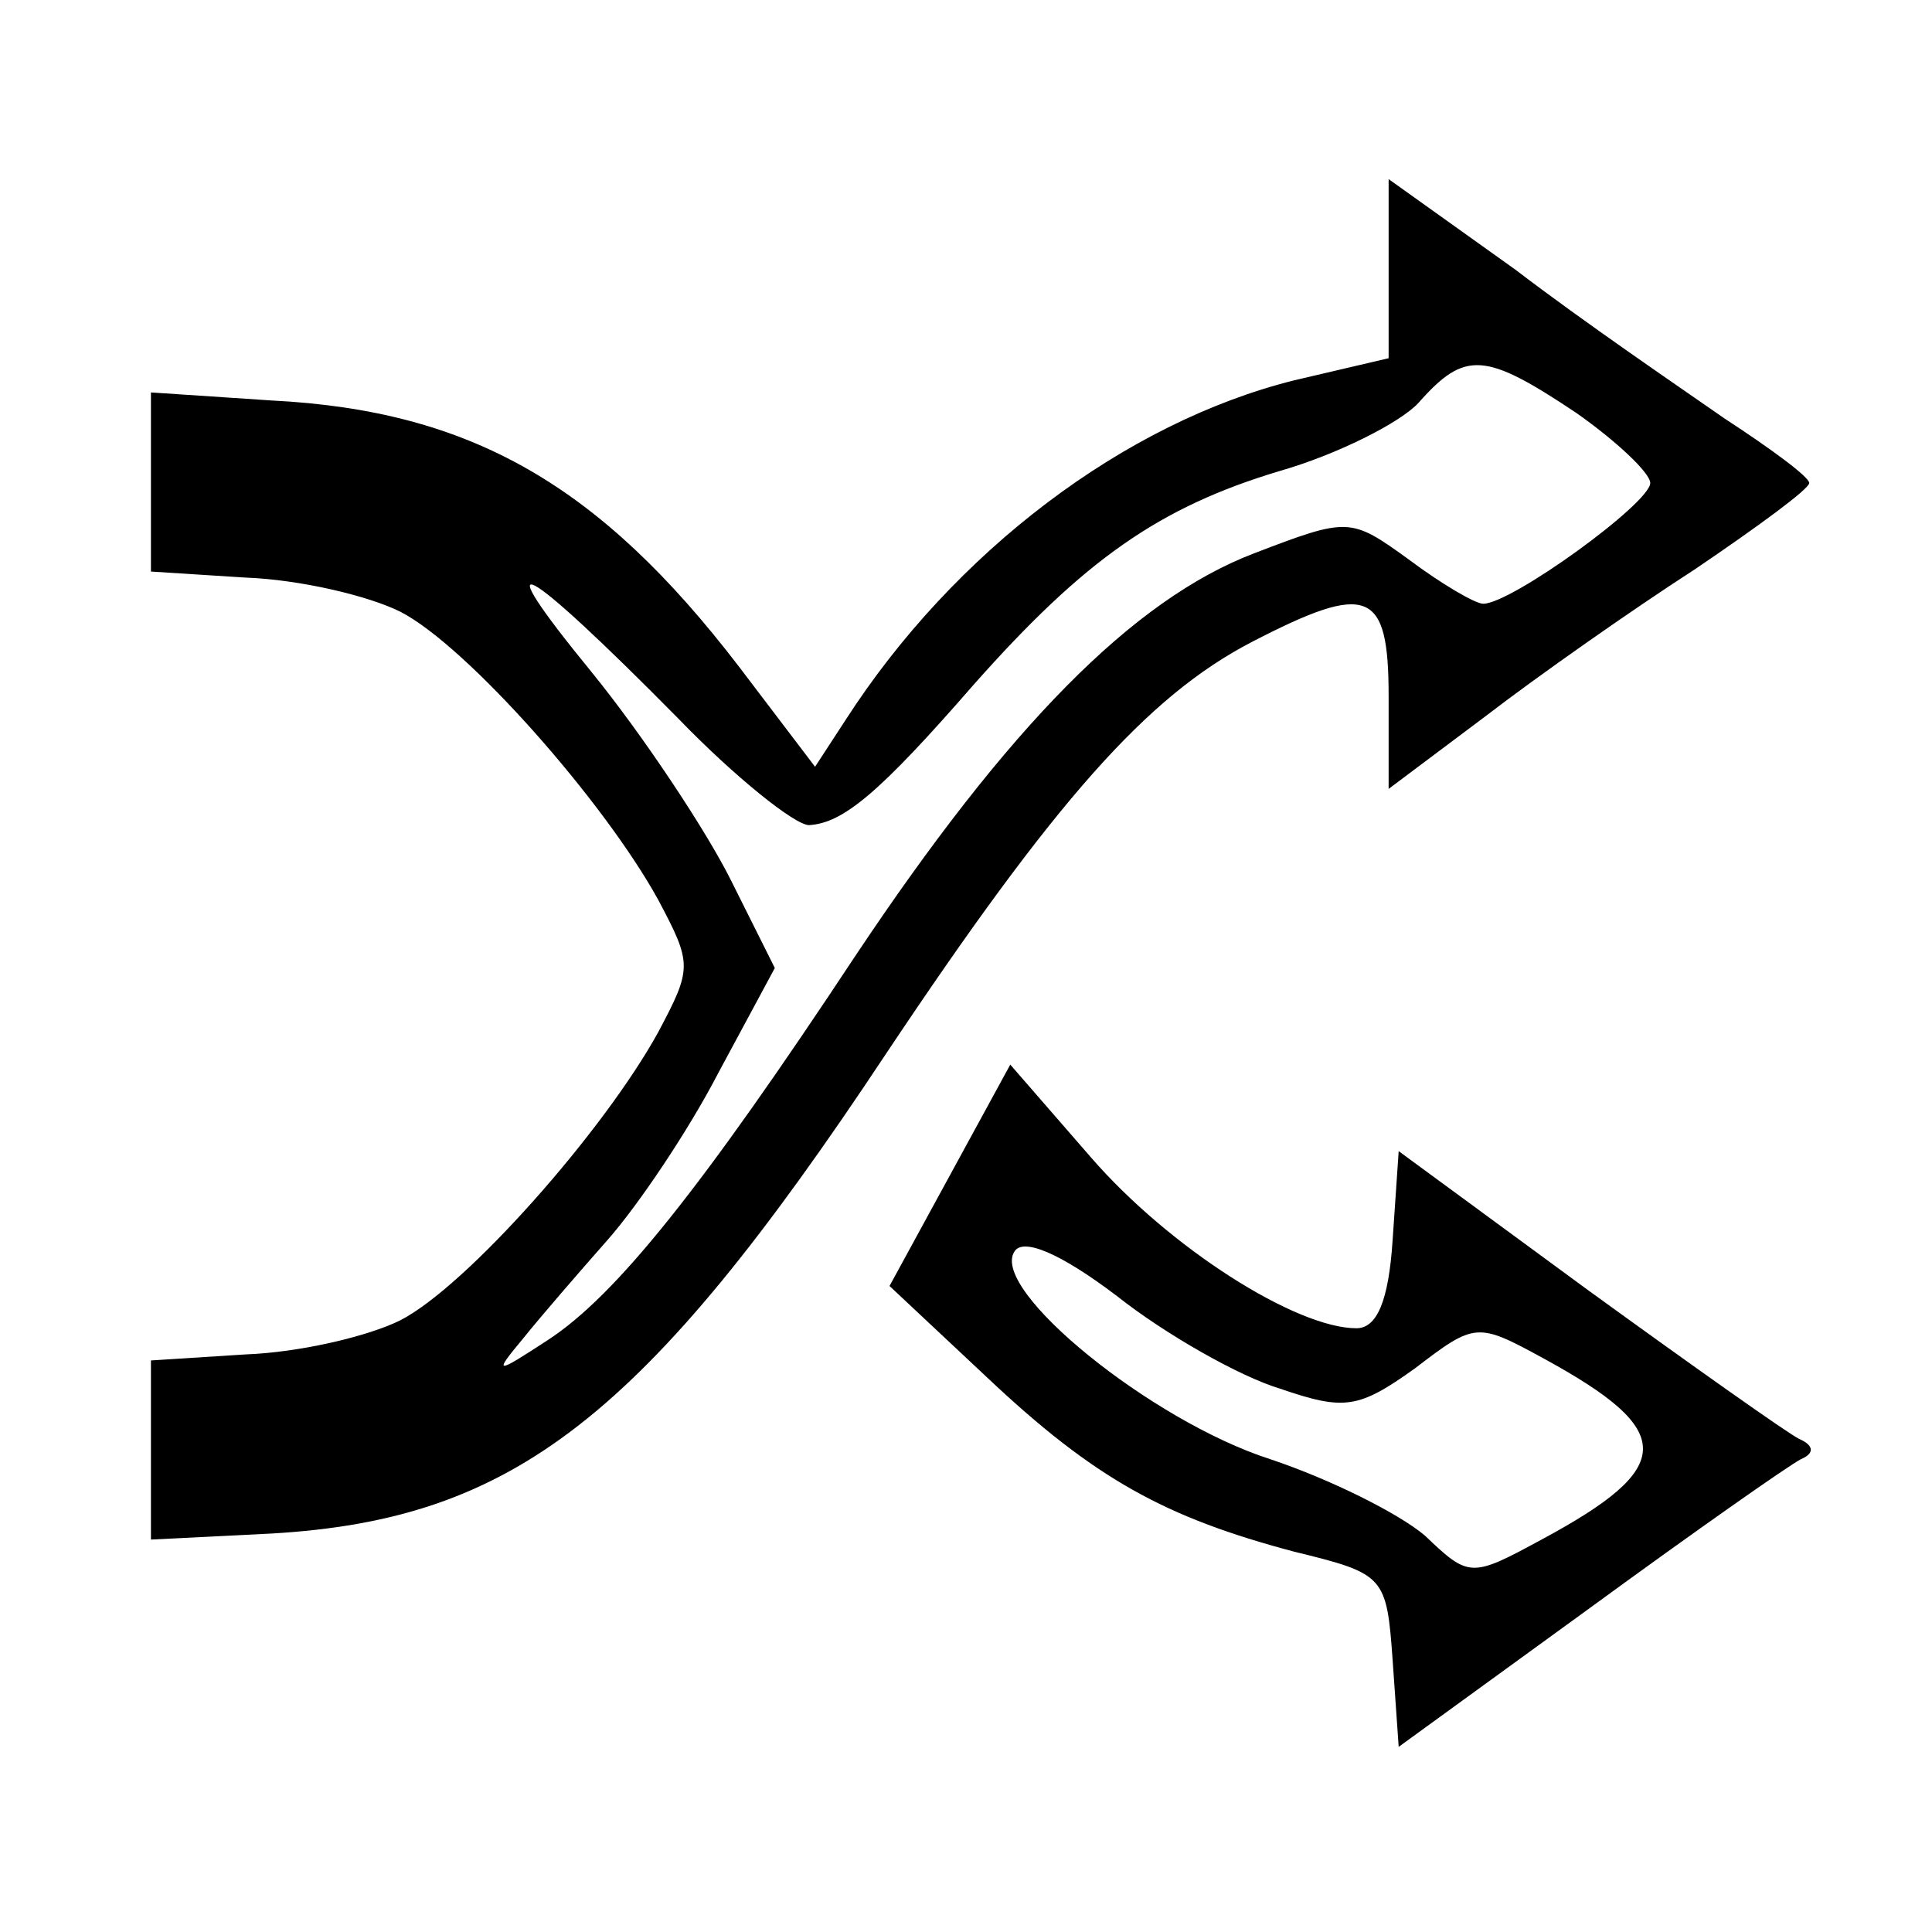
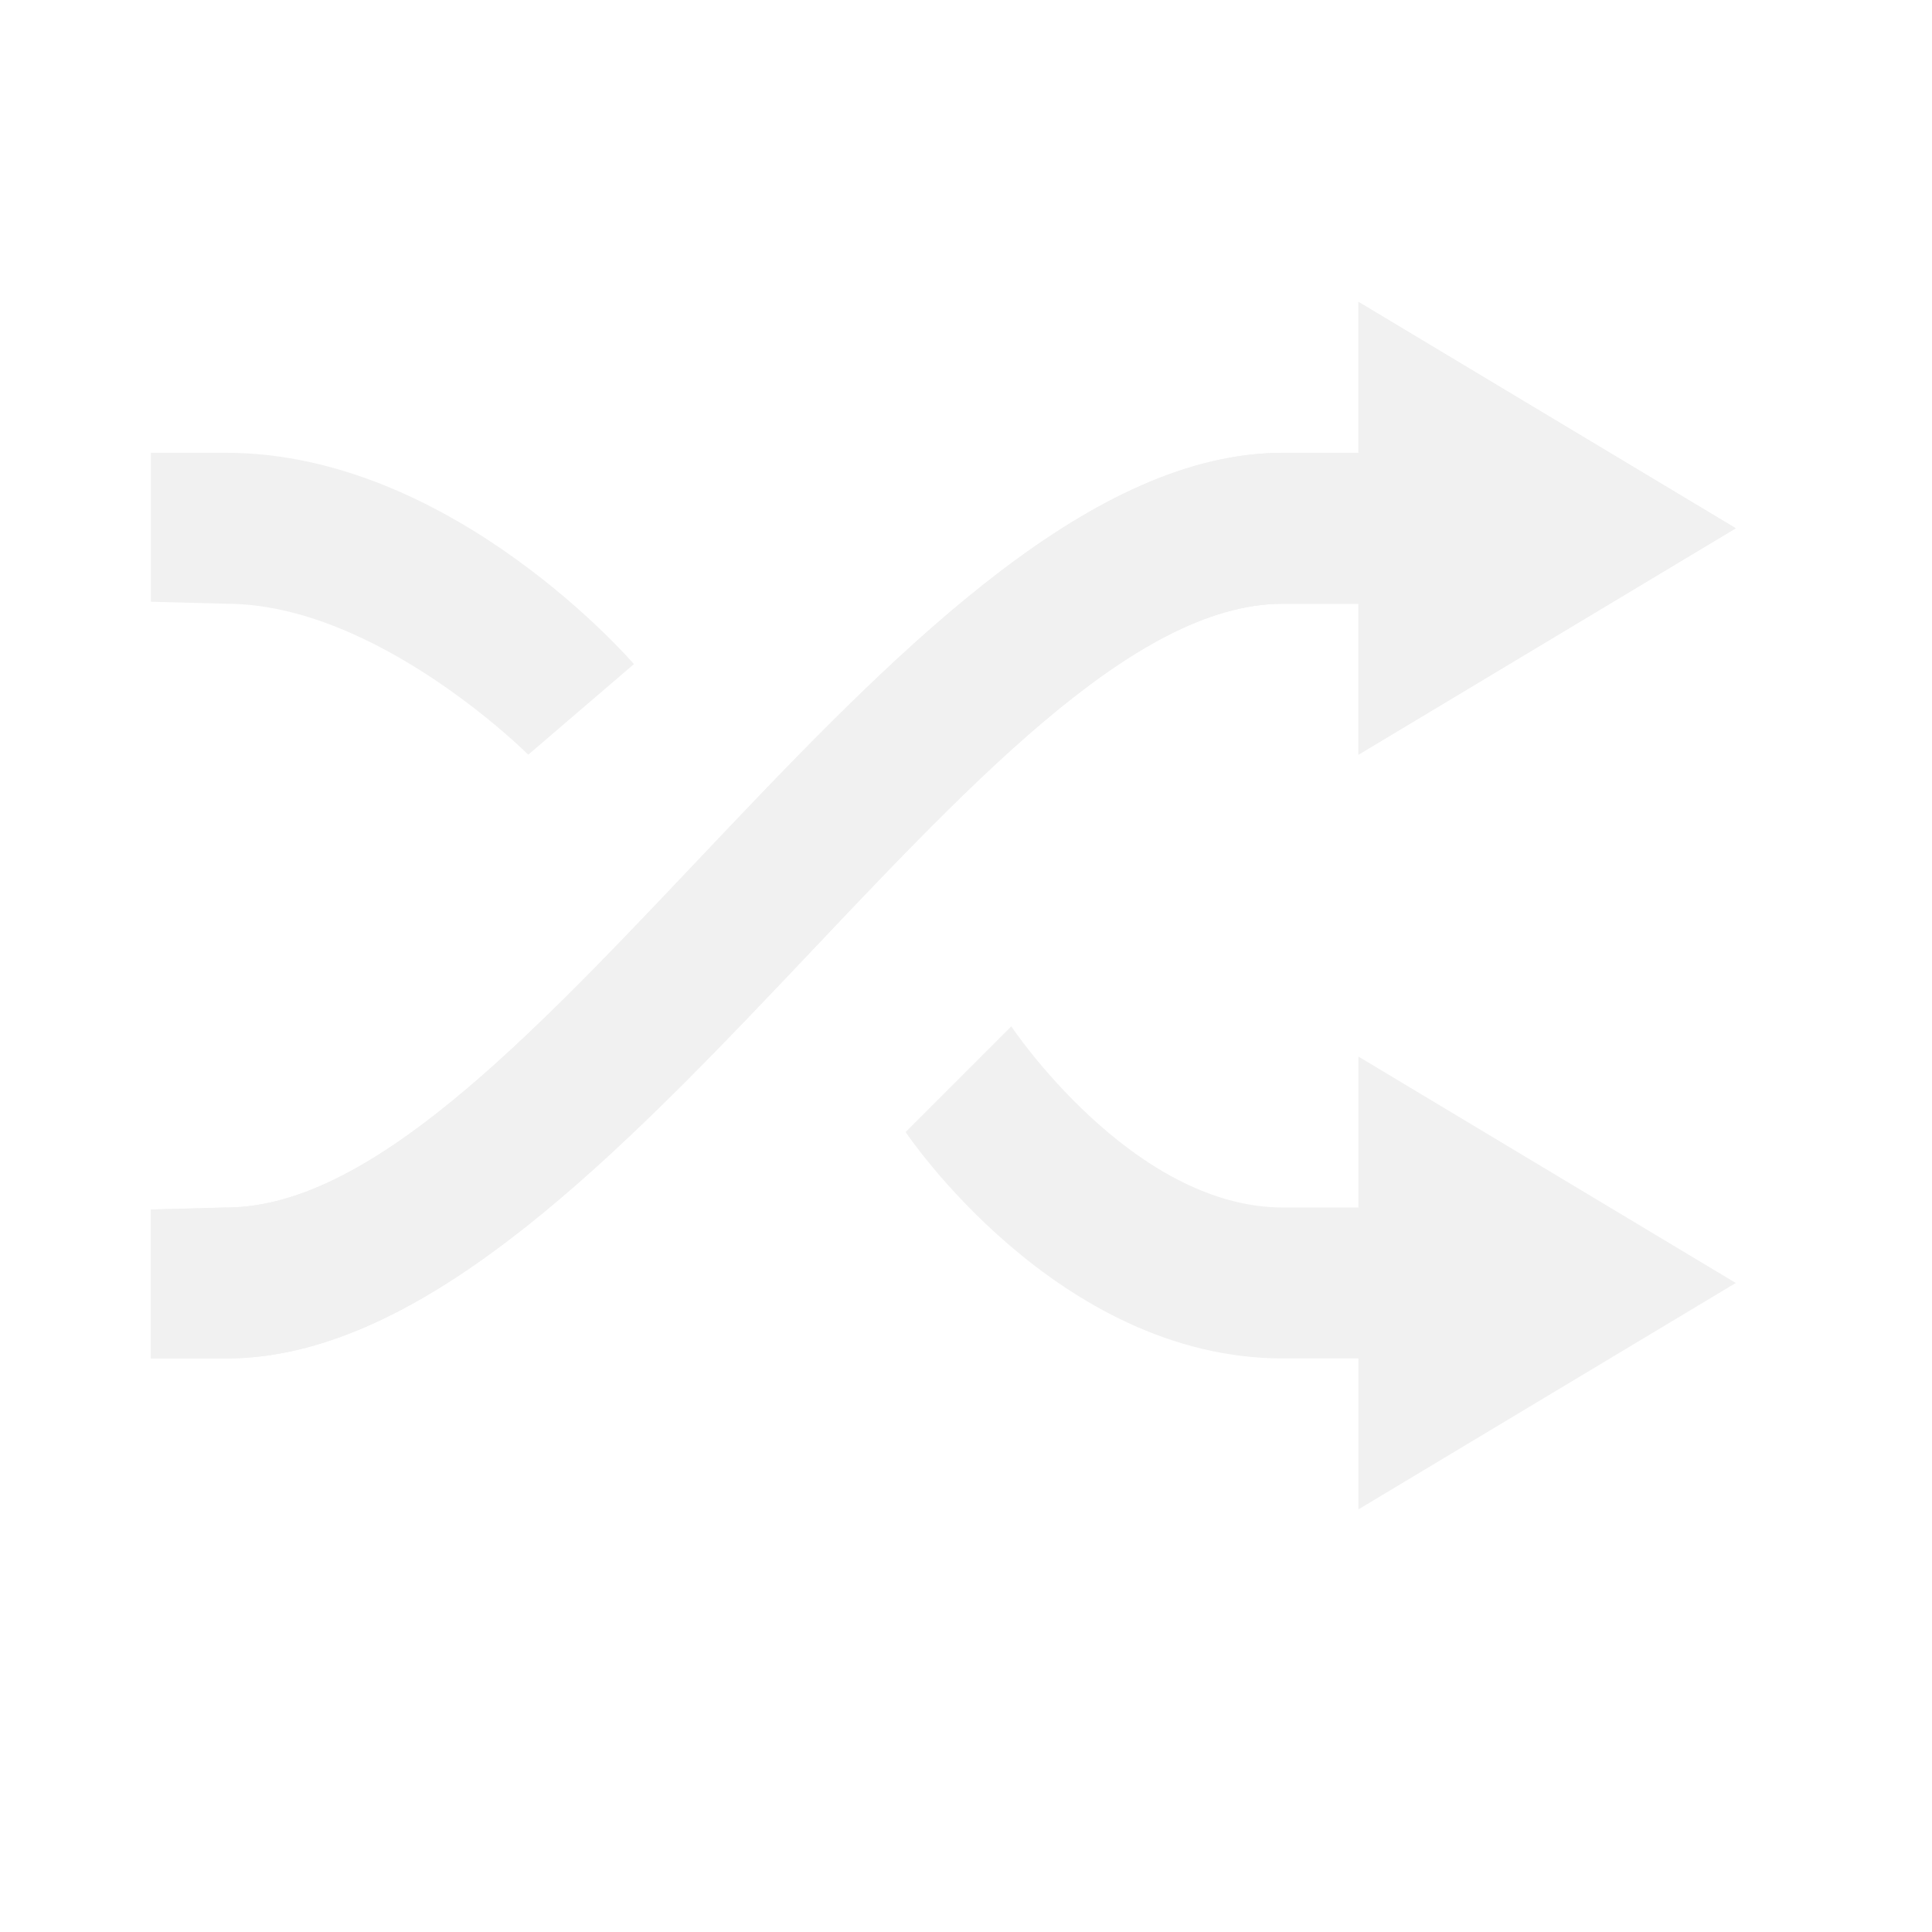
- <svg xmlns="http://www.w3.org/2000/svg" version="1.0" width="96pt" height="96pt" viewBox="0 0 96 96" preserveAspectRatio="xMidYMid meet">
-   <g transform="translate(0,96) scale(0.1,-0.1)" fill="#000000" stroke="none">
-     <path d="M690 827 l0 -45 -47 -11 c-84 -21 -169 -85 -223 -169 l-15 -23 -38 50 c-69 90 -133 127 -232 132 l-60 4 0 -45 0 -44 47 -3 c27 -1 61 -9 77 -17 33 -17 101 -94 128 -143 17 -32 17 -34 0 -66 -27 -49 -95 -126 -128 -143 -16 -8 -50 -16 -77 -17 l-47 -3 0 -44 0 -45 60 3 c120 7 185 57 305 238 84 126 130 178 182 205 58 30 68 26 68 -27 l0 -46 48 36 c26 20 73 53 104 73 31 21 57 40 57 43 0 3 -19 17 -42 32 -23 16 -70 48 -104 74 l-63 45 0 -44z m93 -72 c20 -14 37 -30 37 -35 0 -10 -69 -60 -83 -60 -4 0 -21 10 -37 22 -29 21 -30 21 -77 3 -60 -23 -122 -86 -198 -200 -76 -115 -119 -169 -153 -191 -26 -17 -27 -17 -12 1 8 10 27 32 42 49 15 17 40 54 55 83 l28 52 -22 44 c-12 24 -43 71 -69 103 -54 66 -35 56 43 -23 28 -29 58 -53 65 -53 17 1 35 16 82 70 55 62 92 88 152 106 28 8 60 24 69 34 23 26 33 25 78 -5z" />
-     <path d="M472 376 l-30 -55 48 -45 c54 -51 89 -70 153 -87 45 -11 46 -12 49 -54 l3 -43 95 69 c52 38 99 71 105 74 7 3 6 7 -1 10 -6 3 -54 37 -105 74 l-94 69 -3 -44 c-2 -31 -8 -44 -18 -44 -30 0 -93 40 -132 85 l-40 46 -30 -55z m164 -106 c32 -11 39 -10 67 10 30 23 31 23 64 5 66 -36 66 -54 -1 -90 -35 -19 -36 -19 -58 2 -13 11 -47 28 -77 38 -59 19 -139 84 -127 103 4 7 22 0 51 -22 24 -19 61 -40 81 -46z" />
+ <svg xmlns="http://www.w3.org/2000/svg" version="1.0" width="96pt" height="96pt" viewBox="0 0 96 96" preserveAspectRatio="xMidYMid meet" id="svg10">
+   <defs id="defs14" />
+   <g transform="translate(0,96) scale(0.1,-0.1)" fill="#000000" stroke="none" id="g8" style="fill:#f1f1f1;fill-opacity:1">
+     <path d="M 675,735 H 637.5 C 450,735 262.5,360 112.5,360 L 75,359 v -74 h 37.5 c 187.5,0 375,375 525,375 H 675 V 585 L 862.5,697.5 675,810 Z" id="path4" style="fill:#f1f1f1;fill-opacity:1" />
+     <path id="path577" style="fill:#f1f1f1;fill-opacity:1" d="M 675,810 V 735 H 637.5 C 450,735 262.5,360 112.5,360 L 75,359.004 V 285 h 37.5 c 187.5,0 375,375 525,375 H 675 V 585 L 862.5,697.5 Z M 75,735 V 660.996 L 112.5,660 c 75,0 150,-75 150,-75 l 52.5,45 c 0,0 -90,105 -202.5,105 z M 502.5,450 450,397.5 c 0,0 75,-112.5 187.5,-112.5 H 675 V 210 L 862.5,322.5 675,435 v -75 h -37.5 c -75,0 -135,90 -135,90 z" />
  </g>
+   <g transform="translate(0,96) scale(0.1,-0.1)" fill="#000000" stroke="none" id="g1140" style="fill:#f1f1f1;fill-opacity:1" />
</svg>
